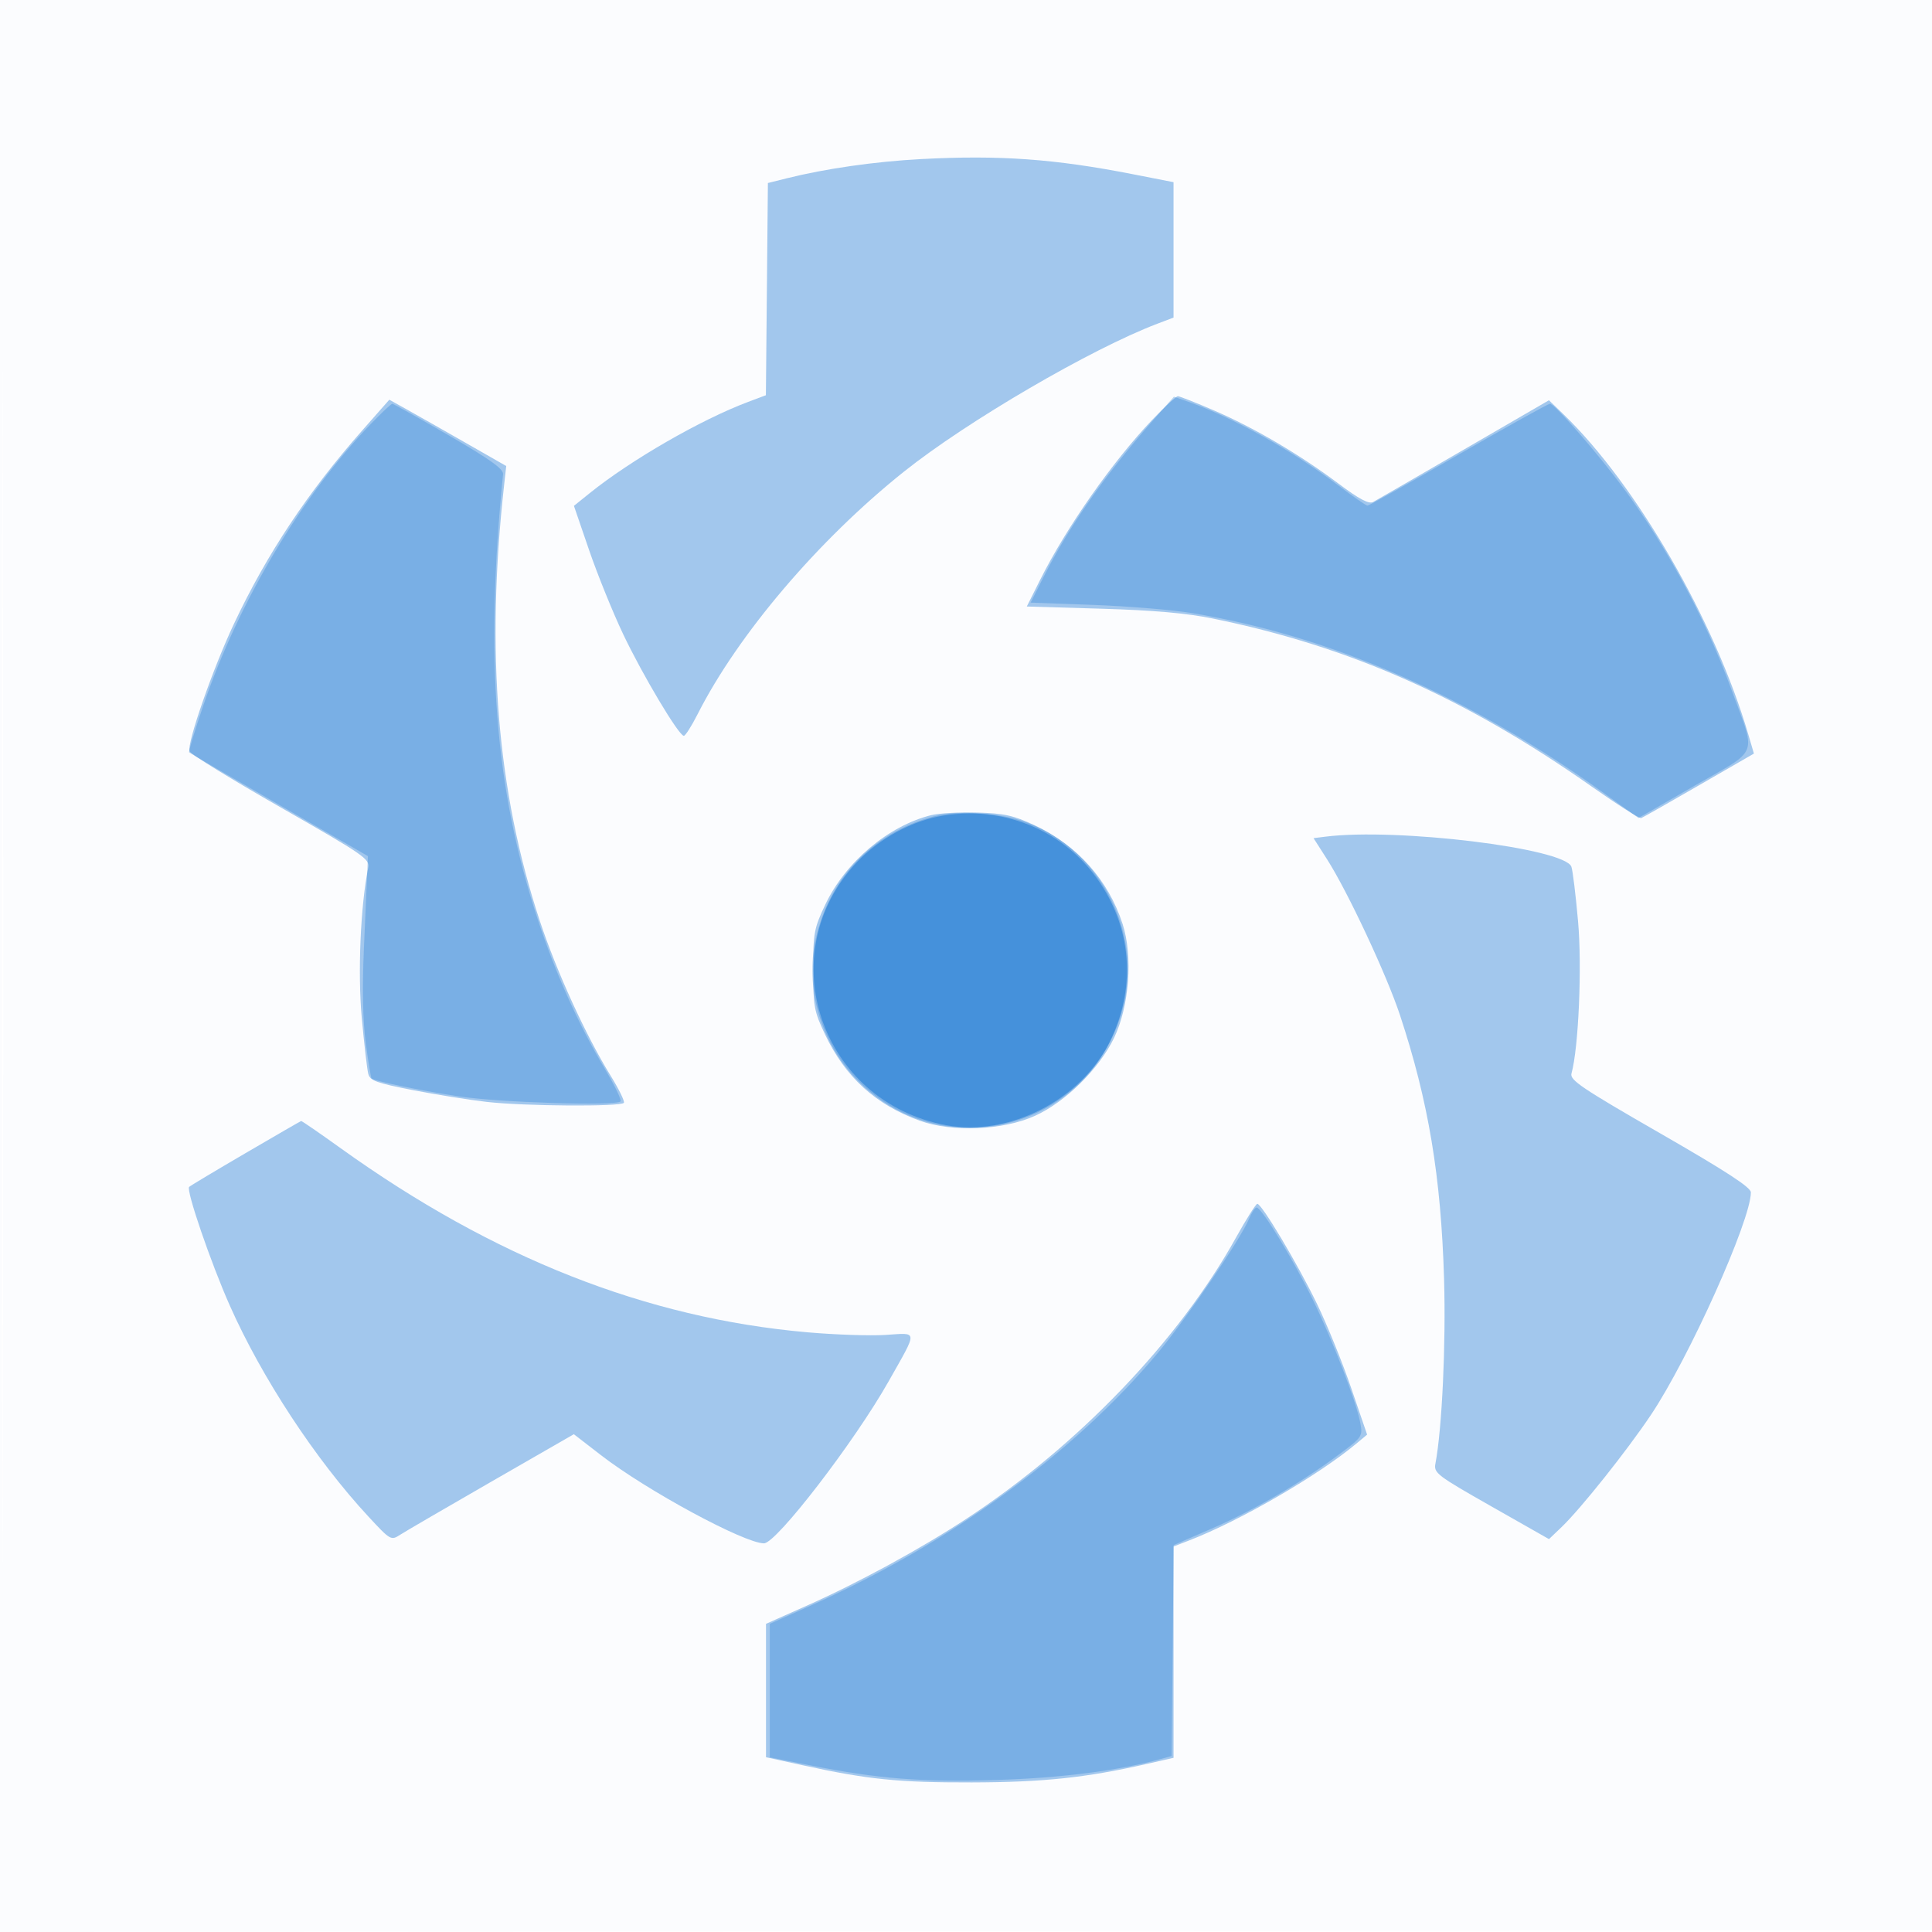
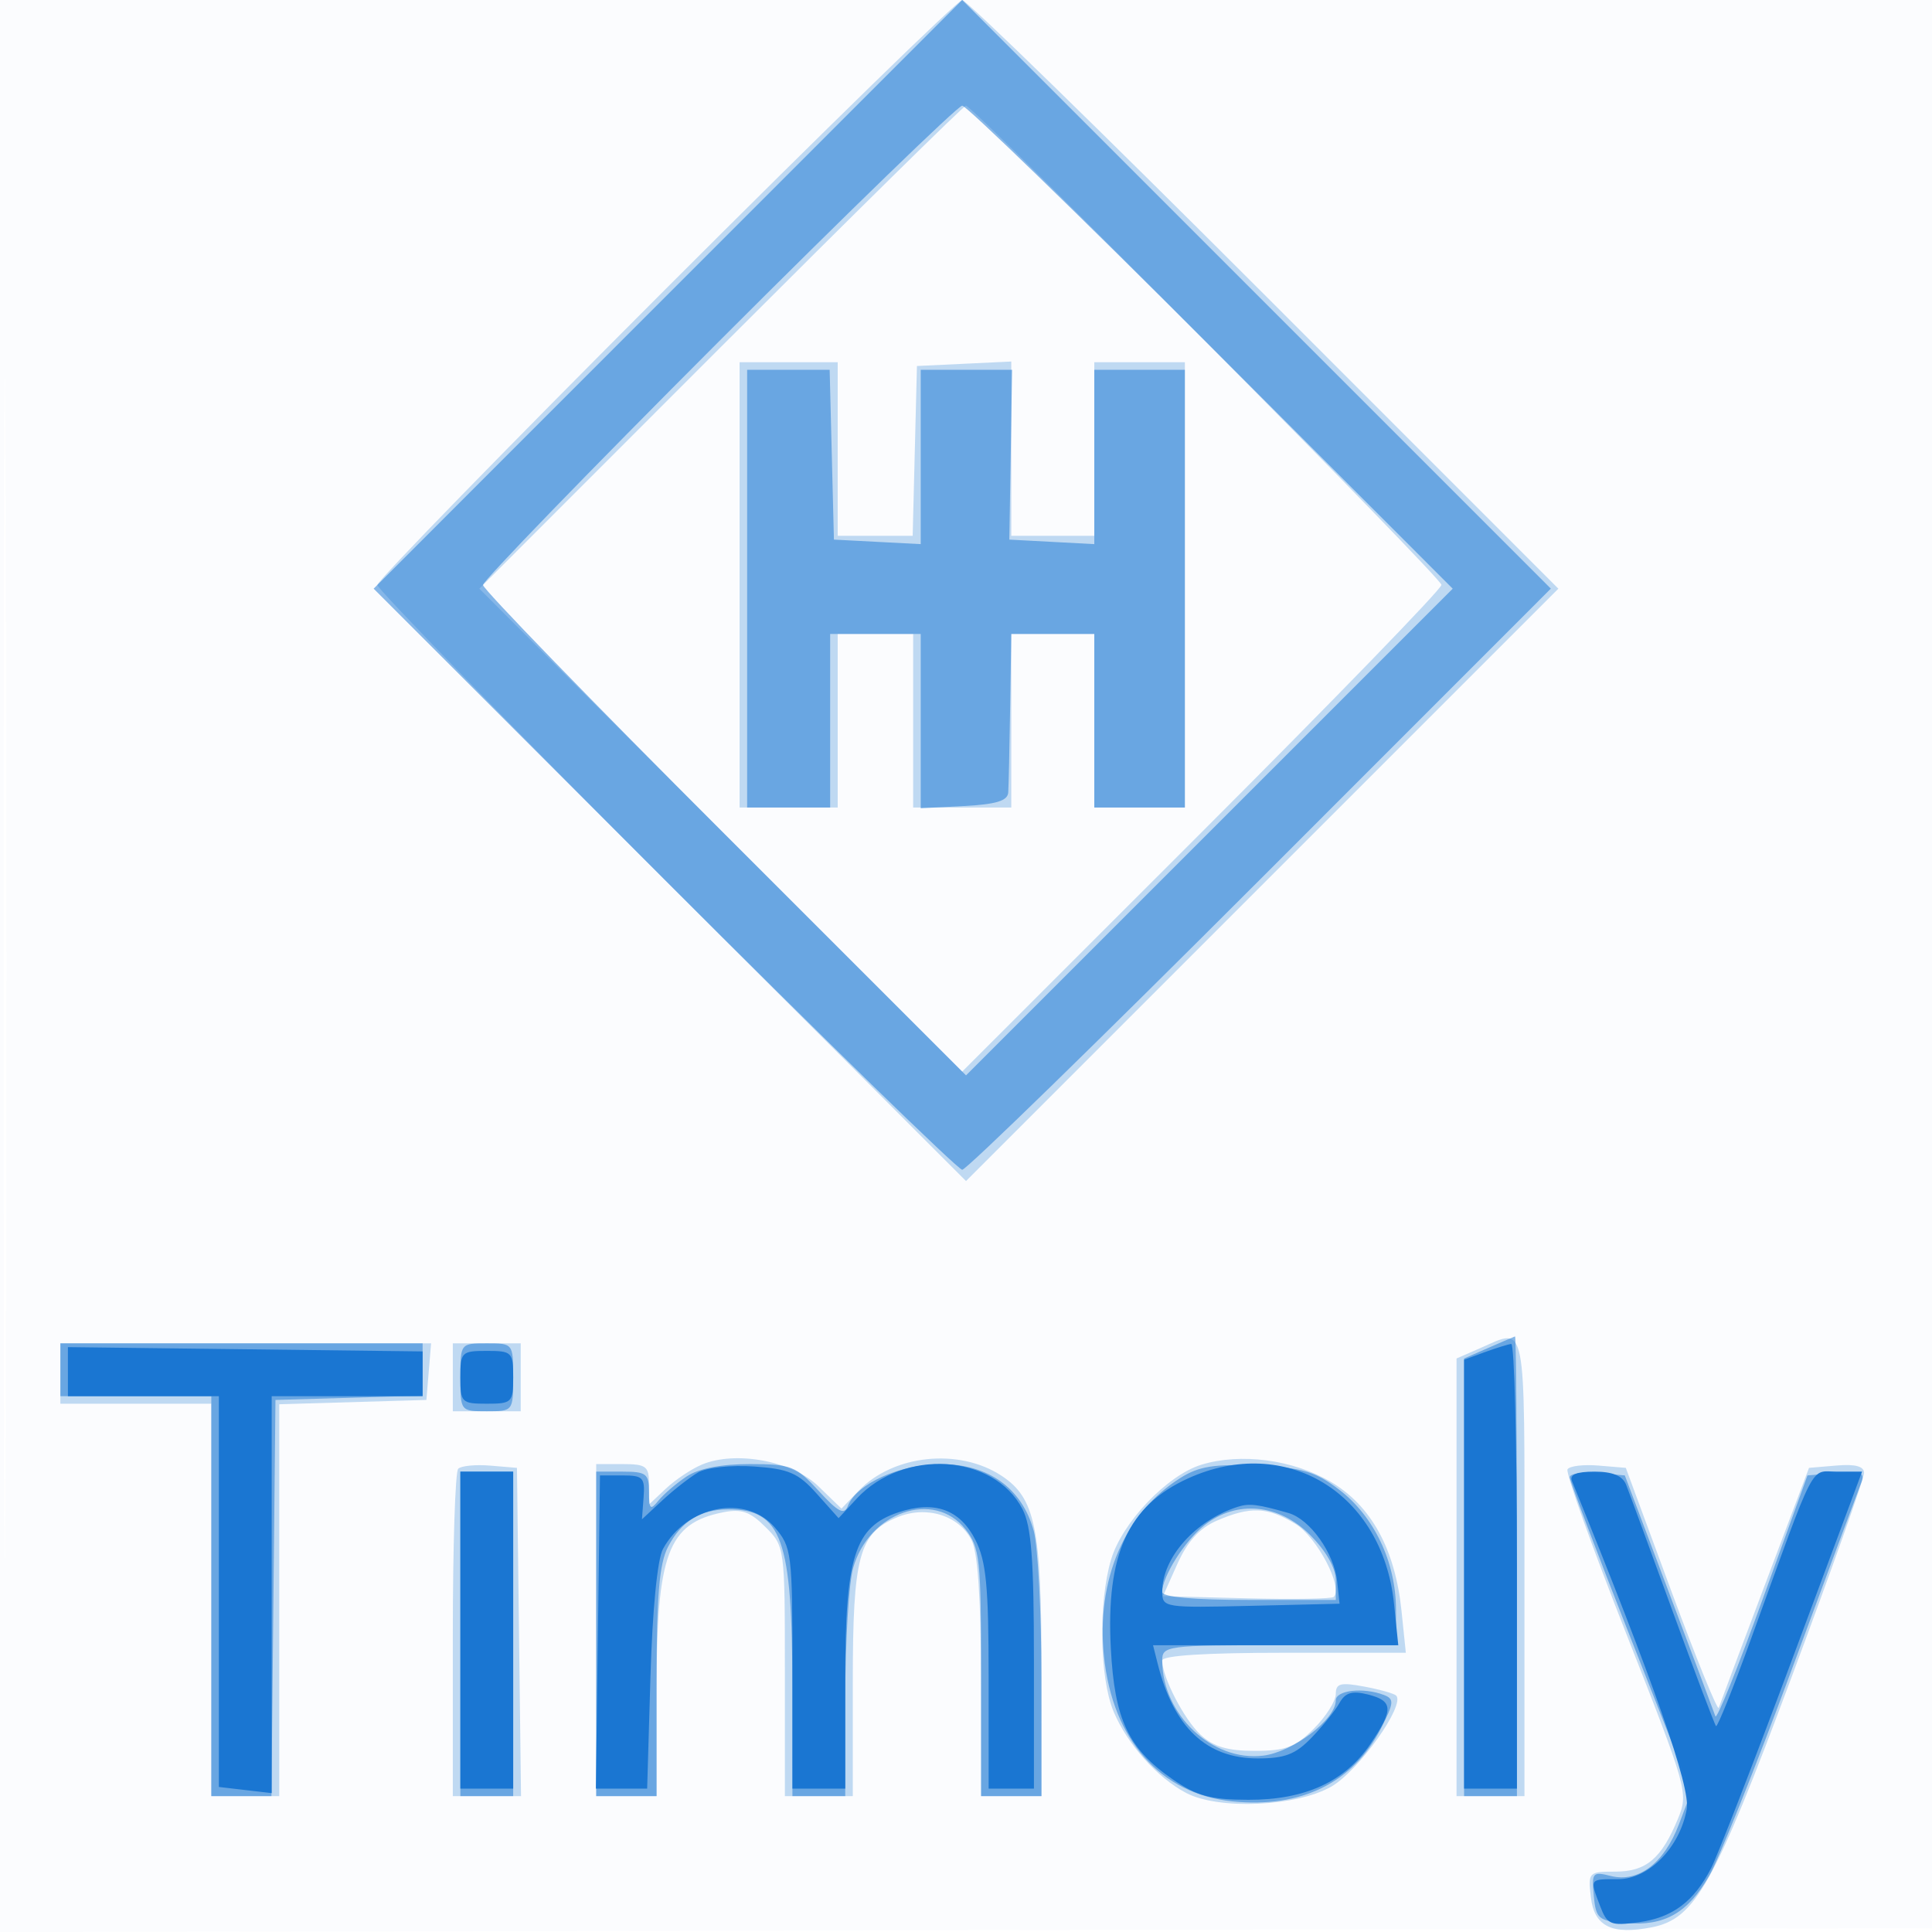
- <svg xmlns="http://www.w3.org/2000/svg" width="512" height="512">
-   <path fill-opacity=".016" d="M0 256.002v256.002l256.25-.252 256.25-.252.252-255.75L513.004 0H0v256.002m.492.498c0 140.8.116 198.251.258 127.67.142-70.582.142-185.782 0-256C.608 57.951.492 115.7.492 256.5" fill="#1976D2" fill-rule="evenodd" />
-   <path fill-opacity=".394" d="M244 42.164c-12.122.645-25.227 2.523-35.5 5.088l-5 1.248-.265 28.12-.266 28.12-4.734 1.778c-12.468 4.683-31.018 15.367-41.937 24.155l-4.202 3.382 4.019 11.723c2.211 6.447 6.261 16.447 9.001 22.222 5.144 10.842 14.782 27 16.105 27 .412 0 2.06-2.588 3.662-5.75 10.687-21.105 32.012-46.171 54.658-64.247 16.732-13.355 49.61-32.545 67.209-39.228l4.25-1.614V48.28l-10.75-2.105c-20.847-4.083-35.386-5.119-56.25-4.011m61.367 69.086c-10.513 11.042-22.734 28.48-29.691 42.364l-3.565 7.115 19.695.581c13.929.411 22.621 1.179 29.694 2.623 36.207 7.396 66.827 20.984 100.327 44.521 6.78 4.764 12.679 8.523 13.108 8.354.429-.17 7.325-4.087 15.325-8.705l14.545-8.398-1.498-5.102c-8.845-30.129-29.662-66.186-48.969-84.817l-3.848-3.714-22.495 13.042c-12.372 7.173-23.203 13.43-24.068 13.904-1.152.632-3.633-.679-9.257-4.891-10.292-7.707-22.287-14.753-32.936-19.346-4.821-2.079-9.138-3.781-9.592-3.781-.454 0-3.503 2.813-6.775 6.25m-209.335 2.783c-14.415 16.358-25.303 32.761-34.011 51.236-5.642 11.969-12.571 31.878-11.783 33.857.3.756 11.188 7.449 24.194 14.874 22.179 12.661 23.617 13.655 23.14 16-2.031 9.986-2.796 27.835-1.702 39.735.645 7.021 1.422 13.709 1.728 14.863.474 1.79 2.194 2.416 11.729 4.274 6.145 1.197 14.998 2.612 19.673 3.144 10.05 1.145 35.684 1.31 36.338.234.25-.413-1.352-3.675-3.56-7.25-6.51-10.537-14.312-27.605-18.734-40.984-11.326-34.26-14.358-71.355-9.444-115.516l.557-5-10.829-6.189c-5.955-3.404-12.926-7.358-15.491-8.787l-4.662-2.597-7.143 8.106M246.746 216.03c-11.368 2.849-22.698 12.425-28.037 23.696-2.978 6.286-3.209 7.53-3.209 17.274 0 9.696.24 11.007 3.138 17.123 5.355 11.302 13.373 18.612 25.076 22.862 8.621 3.131 22.075 2.567 30.567-1.282 8.081-3.663 17.024-12.473 20.953-20.643 4.049-8.418 5.039-21.625 2.265-30.206-3.749-11.594-12.005-20.856-23.302-26.143-5.571-2.606-8.058-3.159-15.18-3.37-4.684-.139-10.206.171-12.271.689m104.555 5.69l-3.2.399 3.579 5.595c5.451 8.522 15.807 30.646 19.324 41.286 7.556 22.858 10.883 42.779 11.69 70 .511 17.218-.541 39.66-2.29 48.859-.474 2.494.352 3.126 14.797 11.332l15.299 8.691 3.334-3.191c5.073-4.856 17.278-20.176 23.654-29.691C447.578 359.943 464 323.39 464 315.988c0-1.323-6.543-5.582-24.048-15.653-20.754-11.94-23.972-14.109-23.494-15.835 1.887-6.816 2.815-28.296 1.744-40.34-.628-7.062-1.425-13.578-1.771-14.48-1.884-4.908-46.202-10.324-65.13-7.96M65.073 305.591c-7.935 4.636-14.663 8.665-14.951 8.954-.855.855 5.756 20.138 10.784 31.455 8.522 19.182 22.722 40.796 36.734 55.91 5.844 6.304 5.983 6.384 8.401 4.822 1.353-.873 12.263-7.227 24.246-14.12l21.787-12.531 7.213 5.573C171.395 395.011 197.271 409 202.469 409c3.276 0 23.982-26.914 33.018-42.918 7.833-13.873 7.899-12.871-.81-12.312-4.084.262-13.444-.055-20.801-.704-42.659-3.767-83.103-19.725-123.566-48.755-5.605-4.021-10.33-7.275-10.5-7.231-.171.045-6.802 3.874-14.737 8.511m262.469 22.4c-15.193 27.353-41.832 55.121-71.542 74.576-12.197 7.987-28.633 16.928-42.25 22.983L203 430.33v35.354l9.75 2.13c17.218 3.762 25.354 4.588 44.75 4.545 18.952-.043 30.275-1.237 46.316-4.885L311 465.84V409.839l4.25-1.649c13.438-5.215 34.1-17.187 44.15-25.582l2.9-2.422-4.224-12.343c-2.323-6.789-6.409-16.843-9.079-22.343-5.182-10.674-14.641-26.521-15.798-26.468-.385.018-2.93 4.049-5.657 8.959" fill="#1976D2" fill-rule="evenodd" />
-   <path fill-opacity=".296" d="M305.217 111.811c-12.496 14.214-21.959 27.768-28.619 40.995l-3.472 6.893 16.687.611c9.178.336 20.962 1.319 26.187 2.183 36.761 6.082 73.31 22.025 108.579 47.362l9.639 6.924 14.926-8.592c17.344-9.984 16.333-7.281 9.615-25.687-7.226-19.799-18.613-40.506-31.069-56.5-7.205-9.251-15.892-19-16.93-19-.486 0-11.412 6.075-24.278 13.5-12.867 7.425-23.701 13.5-24.076 13.5-.376 0-3.883-2.43-7.794-5.399-12.156-9.229-27.716-17.904-39.692-22.129l-3.823-1.349-5.88 6.688m-206.854.439c-18.303 18.96-35.045 47.046-44.43 74.536-2.307 6.757-4.023 12.435-3.814 12.617.21.181 10.956 6.439 23.881 13.906l23.5 13.576-.187 4.307-.88 20.308c-.46 10.628-.29 19.017.506 24.985.659 4.942 1.346 9.134 1.528 9.315.694.695 12.49 3.122 23.033 4.74 10.702 1.642 41.679 2.613 42.947 1.345.339-.338-1.495-4.163-4.075-8.5-7.087-11.914-13.164-25.451-17.905-39.885-11.348-34.549-14.021-68.972-9.15-117.833.137-1.376-3.429-3.929-14.317-10.247-7.975-4.628-14.74-8.415-15.034-8.417-.294-.002-2.815 2.359-5.603 5.247M247.5 216.347c-16.613 4.335-28.513 17.141-31.625 34.031-2.268 12.305 1.964 26.037 10.913 35.412 22.325 23.388 60.915 14.045 70.355-17.034 6.237-20.534-4.871-43.101-24.985-50.762-6.818-2.597-18.123-3.352-24.658-1.647m83.491 106.674c-2.232 5.39-16.418 26.245-24.133 35.479-22.244 26.625-55.049 50.5-92.108 67.034L204 430.33v35.39l10.75 2.121c18.163 3.584 29.371 4.467 49.202 3.876 16.981-.506 32.482-2.475 43.548-5.531l3-.829.265-27.946.265-27.946 9.993-4.327c11.017-4.77 23.512-12.029 33.588-19.514 6.426-4.773 6.55-4.952 5.892-8.5-1.045-5.627-7.186-21.591-12.552-32.629C342.778 333.854 334.339 320 333.03 320c-.433 0-1.35 1.359-2.039 3.021" fill="#1976D2" fill-rule="evenodd" />
-   <path fill-opacity=".533" d="M250 216.137c-8.2 1.313-16.895 6.001-22.894 12.344-22.981 24.299-9.686 63.511 23.634 69.708 16.681 3.102 35.892-6.754 43.452-22.292 6.024-12.383 5.949-25.914-.211-37.769-8.446-16.257-25.753-24.91-43.981-21.991" fill="#1976D2" fill-rule="evenodd" />
+ <svg xmlns="http://www.w3.org/2000/svg" width="256" height="256">
+   <path fill-opacity=".016" d="M0 128.004v128.004l128.25-.254 128.25-.254.254-127.75L257.008 0H0v128.004m.485.496c0 70.4.119 99.053.265 63.672.146-35.38.146-92.98 0-128C.604 29.153.485 58.1.485 128.5" fill="#1976D2" fill-rule="evenodd" />
+   <path fill-opacity=".263" d="M88.245 38.255C67.21 59.295 50 76.96 50 77.51c0 .55 17.551 18.546 39.002 39.992l39.001 38.992 39.245-39.246 39.246-39.245-38.992-39.001C146.056 17.551 128.055 0 127.5 0c-.555 0-18.22 17.215-39.255 38.255M95.5 46L63.512 78 95.5 110l31.988 32 31.756-31.744C176.71 92.797 191 78.056 191 77.5c0-.991-62.028-63.5-63.012-63.5-.275 0-14.894 14.4-32.488 32M98 77.5V107h13V84h10v23h13V84h11v23h12V48h-12v23h-11V47.905l-6.25.297-6.25.298-.283 11.25-.283 11.25H111V48H98v29.5m98.25 101.084l-3.25 1.422V238h9v-30.5c0-33.124.31-31.566-5.75-28.916M8 182v4h20v52h9v-51.928l9.75-.286 9.75-.286.31-3.75.311-3.75H8v4m52 .5v4.5h9v-9h-9v4.5m33.001 11.566c-1.375.58-3.513 2.006-4.75 3.168L86 199.349v-2.675c0-2.389-.372-2.674-3.5-2.674H79v44h8v-14.032c0-18.094 1.499-22.118 8.779-23.574 2.472-.494 3.601-.105 5.655 1.949 2.548 2.548 2.566 2.682 2.566 19.112V238h9v-15.05c0-16.781.814-19.802 5.902-21.909 3.836-1.589 8.153-.255 9.833 3.038.824 1.614 1.24 7.672 1.25 18.171L130 238h8v-17.032c0-18.53-.829-22.499-5.311-25.436-5.641-3.696-14.312-2.787-18.895 1.981l-2.294 2.388-3.075-2.977c-3.453-3.343-10.972-4.736-15.424-2.858m66.21.01c-4.535 1.381-10.511 7.646-11.985 12.564-1.697 5.663-1.534 15.687.327 20.142 1.806 4.323 5.8 8.797 9.647 10.807 4.311 2.252 14.572 1.795 19.203-.855 3.613-2.068 9.85-10.823 8.594-12.064-.273-.271-2.184-.807-4.247-1.192-3.129-.585-3.75-.421-3.75.988 0 .928-1.315 3.003-2.923 4.611-2.434 2.433-3.742 2.923-7.812 2.923-3.613 0-5.487-.558-7.187-2.142-2.191-2.041-5.078-7.628-5.078-9.826 0-.667 5.712-1.032 16.14-1.032h16.14l-.572-5.545c-.847-8.198-4.015-13.964-9.41-17.126-4.994-2.927-11.886-3.836-17.087-2.253m-98.497.543c-.393.393-.714 10.314-.714 22.048V238h9.039l-.269-21.75-.27-21.75-3.536-.298c-1.944-.163-3.857.024-4.25.417m146.989.076c-.266.443 3.242 10.255 7.794 21.805 8.088 20.519 8.245 21.079 6.852 24.463-2.187 5.314-4.22 7.037-8.303 7.037-3.559 0-3.635.08-3.246 3.417.451 3.857 2.817 5.01 8.11 3.951 5.726-1.145 8.186-5.548 18.417-32.956 5.32-14.252 9.673-26.502 9.673-27.223 0-.897-1.149-1.212-3.648-.999l-3.648.31-5.845 15.5c-3.215 8.525-5.968 15.858-6.118 16.297-.15.438-2.981-6.537-6.293-15.5l-6.02-16.297-3.621-.305c-1.992-.167-3.838.058-4.104.5m-46.487 6.81c-2.269.986-3.877 2.751-5.203 5.711l-1.92 4.284 11.086.284c6.097.156 11.296.074 11.553-.183 1.272-1.272-2.229-7.933-5.085-9.675-3.713-2.264-5.979-2.355-10.431-.421" fill="#1976D2" fill-rule="evenodd" />
+   <path fill-opacity=".519" d="M88.502 38.998L49.51 78 88 116.5c21.17 21.175 38.945 38.5 39.5 38.5.555 0 18.331-17.326 39.502-38.502l38.492-38.501-39-39-39-39-38.992 39.001m6.742 6.258C78.06 62.447 64 76.962 64 77.512c0 .55 14.401 15.395 32.002 32.99l32.002 31.99 32.244-32.244 32.244-32.244-31.99-32.002C142.907 28.401 128.056 14 127.5 14c-.557 0-15.072 14.065-32.256 31.256M99 78v29h11V84h12v23.1l5.75-.3c4.256-.222 5.775-.69 5.848-1.8.053-.825.166-5.888.25-11.25L134 84h11v23h12V49h-12v23.1l-5.629-.3-5.629-.3.183-11.25.183-11.25H122v23.1l-5.75-.3-5.75-.3-.283-11.25-.283-11.25H99v29m98.25 100.584l-3.25 1.422V238h7v-30.5c0-16.775-.113-30.463-.25-30.418-.137.044-1.713.721-3.5 1.502M8 181.5v3.5h20v53H35.967l.266-26.25.267-26.25 9.75-.286 9.75-.286V178H8v3.5m53 1c0 4.476.019 4.5 3.5 4.5s3.5-.024 3.5-4.5-.019-4.5-3.5-4.5-3.5.024-3.5 4.5m29.973 13.146c-1.36.906-3.035 2.342-3.723 3.191-1.073 1.327-1.25 1.164-1.25-1.146 0-2.409-.367-2.691-3.5-2.691H79v43h8v-15.05c0-11.467.36-15.745 1.51-17.97 1.758-3.399 4.295-4.98 7.99-4.98 7.091 0 8.487 3.901 8.494 23.75L105 238h7l.006-13.25c.003-7.287.468-14.917 1.034-16.955 2.068-7.444 10.729-10.447 14.887-5.16 1.905 2.422 2.073 3.958 2.073 19V238h8l-.006-15.75c-.003-8.662-.466-17.409-1.029-19.436-1.566-5.64-5.996-8.815-12.292-8.81-5.422.004-11.203 2.608-12.335 5.557-.468 1.221-1.285.796-3.851-2.006-3.026-3.303-3.675-3.555-9.149-3.555-3.803 0-6.77.584-8.365 1.646m65.484.161c-7.444 4.676-11.223 13.477-10.17 23.682 1.142 11.07 7.47 18.218 16.999 19.201 9.096.939 16.03-2.469 19.713-9.689 1.713-3.357 1.76-3.88.391-4.405-2.734-1.049-6.39-.639-6.39.717 0 2.524-5.677 6.835-9.638 7.32-6.715.821-13.362-5.447-13.362-12.601 0-1.955.585-2.032 15.5-2.032H185l-.022-4.75c-.029-6.286-2.894-12.321-7.526-15.855-3.184-2.428-4.862-2.92-10.859-3.186-5.634-.249-7.719.08-10.136 1.598M61 216.5V238h7v-43h-7v21.5m147-20.758c0 .474 3.625 10.047 8.055 21.273l8.054 20.41-1.653 4.329c-1.972 5.165-5.37 7.735-9.015 6.821-2.413-.606-2.553-.441-2.257 2.639.292 3.039.612 3.31 4.249 3.607 5.134.42 8.203-1.326 11.051-6.284 1.274-2.22 6.148-14.387 10.829-27.037 4.682-12.65 8.837-23.818 9.233-24.818.633-1.597.248-1.78-3.163-1.5l-3.883.318-5.944 16.417c-3.27 9.03-6.085 16.005-6.257 15.5-.172-.504-2.943-7.892-6.158-16.417l-5.845-15.5-3.648-.31c-2.006-.171-3.648.077-3.648.552m-48.385 6.346c-2.608 2.052-5.615 6.797-5.615 8.862 0 .672 4.137 1.05 11.5 1.05H177v-2.6c0-1.624-1.277-3.877-3.4-6-4.143-4.143-9.72-4.666-13.985-1.312" fill="#1976D2" fill-rule="evenodd" />
+   <path fill-opacity=".978" d="M8.999 181.75L9 185h20v51.781l3.5.409 3.5.408V185h20v-5.93l-23.501-.285-23.501-.285.001 3.25m187.751-2.588l-2.75 1.005V237h7v-29.5c0-16.225-.338-29.464-.75-29.421-.412.043-1.988.531-3.5 1.083M61 182.5c0 3.333.167 3.5 3.5 3.5s3.5-.167 3.5-3.5-.167-3.5-3.5-3.5-3.5.167-3.5 3.5m31.5 12.606c-1.1.639-3.224 2.298-4.72 3.686l-2.719 2.524.219-2.908c.198-2.613-.084-2.908-2.78-2.908h-3l-.27 20.75-.271 20.75H85.752l.435-14.75c.263-8.924.918-15.639 1.659-17 3.153-5.795 10.992-7.303 14.821-2.851 2.233 2.596 2.333 3.395 2.333 18.657V237h7v-14.266c0-16.538 1.219-20.403 7.047-22.346 4.782-1.595 8.149-.386 10.201 3.663 1.43 2.82 1.749 6.14 1.75 18.199L131 237h6v-17.05c0-13.284-.335-17.697-1.517-19.983-3.791-7.331-15.756-8.091-21.962-1.395l-2.402 2.592-2.892-3.236c-2.458-2.751-3.702-3.292-8.309-3.61-3.015-.208-6.305.142-7.418.788m64.921.79c-7.946 3.609-10.884 10.07-10.231 22.501.497 9.477 2.287 13.276 8.179 17.359 3.199 2.217 5.023 2.713 10.021 2.727 7.511.021 12.789-2.381 16.171-7.358 3.124-4.597 3.07-5.75-.309-6.598-2.08-.522-2.99-.254-3.75 1.103-.551.986-2.205 3.047-3.675 4.581-2.15 2.243-3.555 2.789-7.173 2.789-6.791 0-11.139-4.115-13.254-12.544l-.617-2.456h32.497l-.568-5.506c-1.516-14.689-14.332-22.483-27.291-16.598M61 216v21h7v-42h-7v21m147.295-19.75c10.879 26.737 15.727 40.595 15.208 43.471-.919 5.081-5.032 9.279-9.092 9.279-3.844 0-3.779-.097-2.387 3.563.936 2.461 1.375 2.647 5.078 2.15 4.491-.602 7.329-2.713 9.629-7.16.839-1.623 5.684-14.112 10.765-27.752L246.734 195h-3.295c-3.688 0-2.652-2.015-11.458 22.273-2.348 6.475-4.417 11.624-4.599 11.443-.181-.181-2.778-7.054-5.772-15.273s-5.754-15.73-6.134-16.693c-.474-1.202-1.786-1.75-4.19-1.75-2.405 0-3.341.391-2.991 1.25M164 199.662c-5.622 1.815-10 6.734-10 11.238 0 2.111.284 2.157 11.75 1.882l11.75-.282-.318-2.941c-.407-3.768-3.601-8.259-6.458-9.079-4.063-1.167-5.211-1.306-6.724-.818" fill="#1976D2" fill-rule="evenodd" />
</svg>
